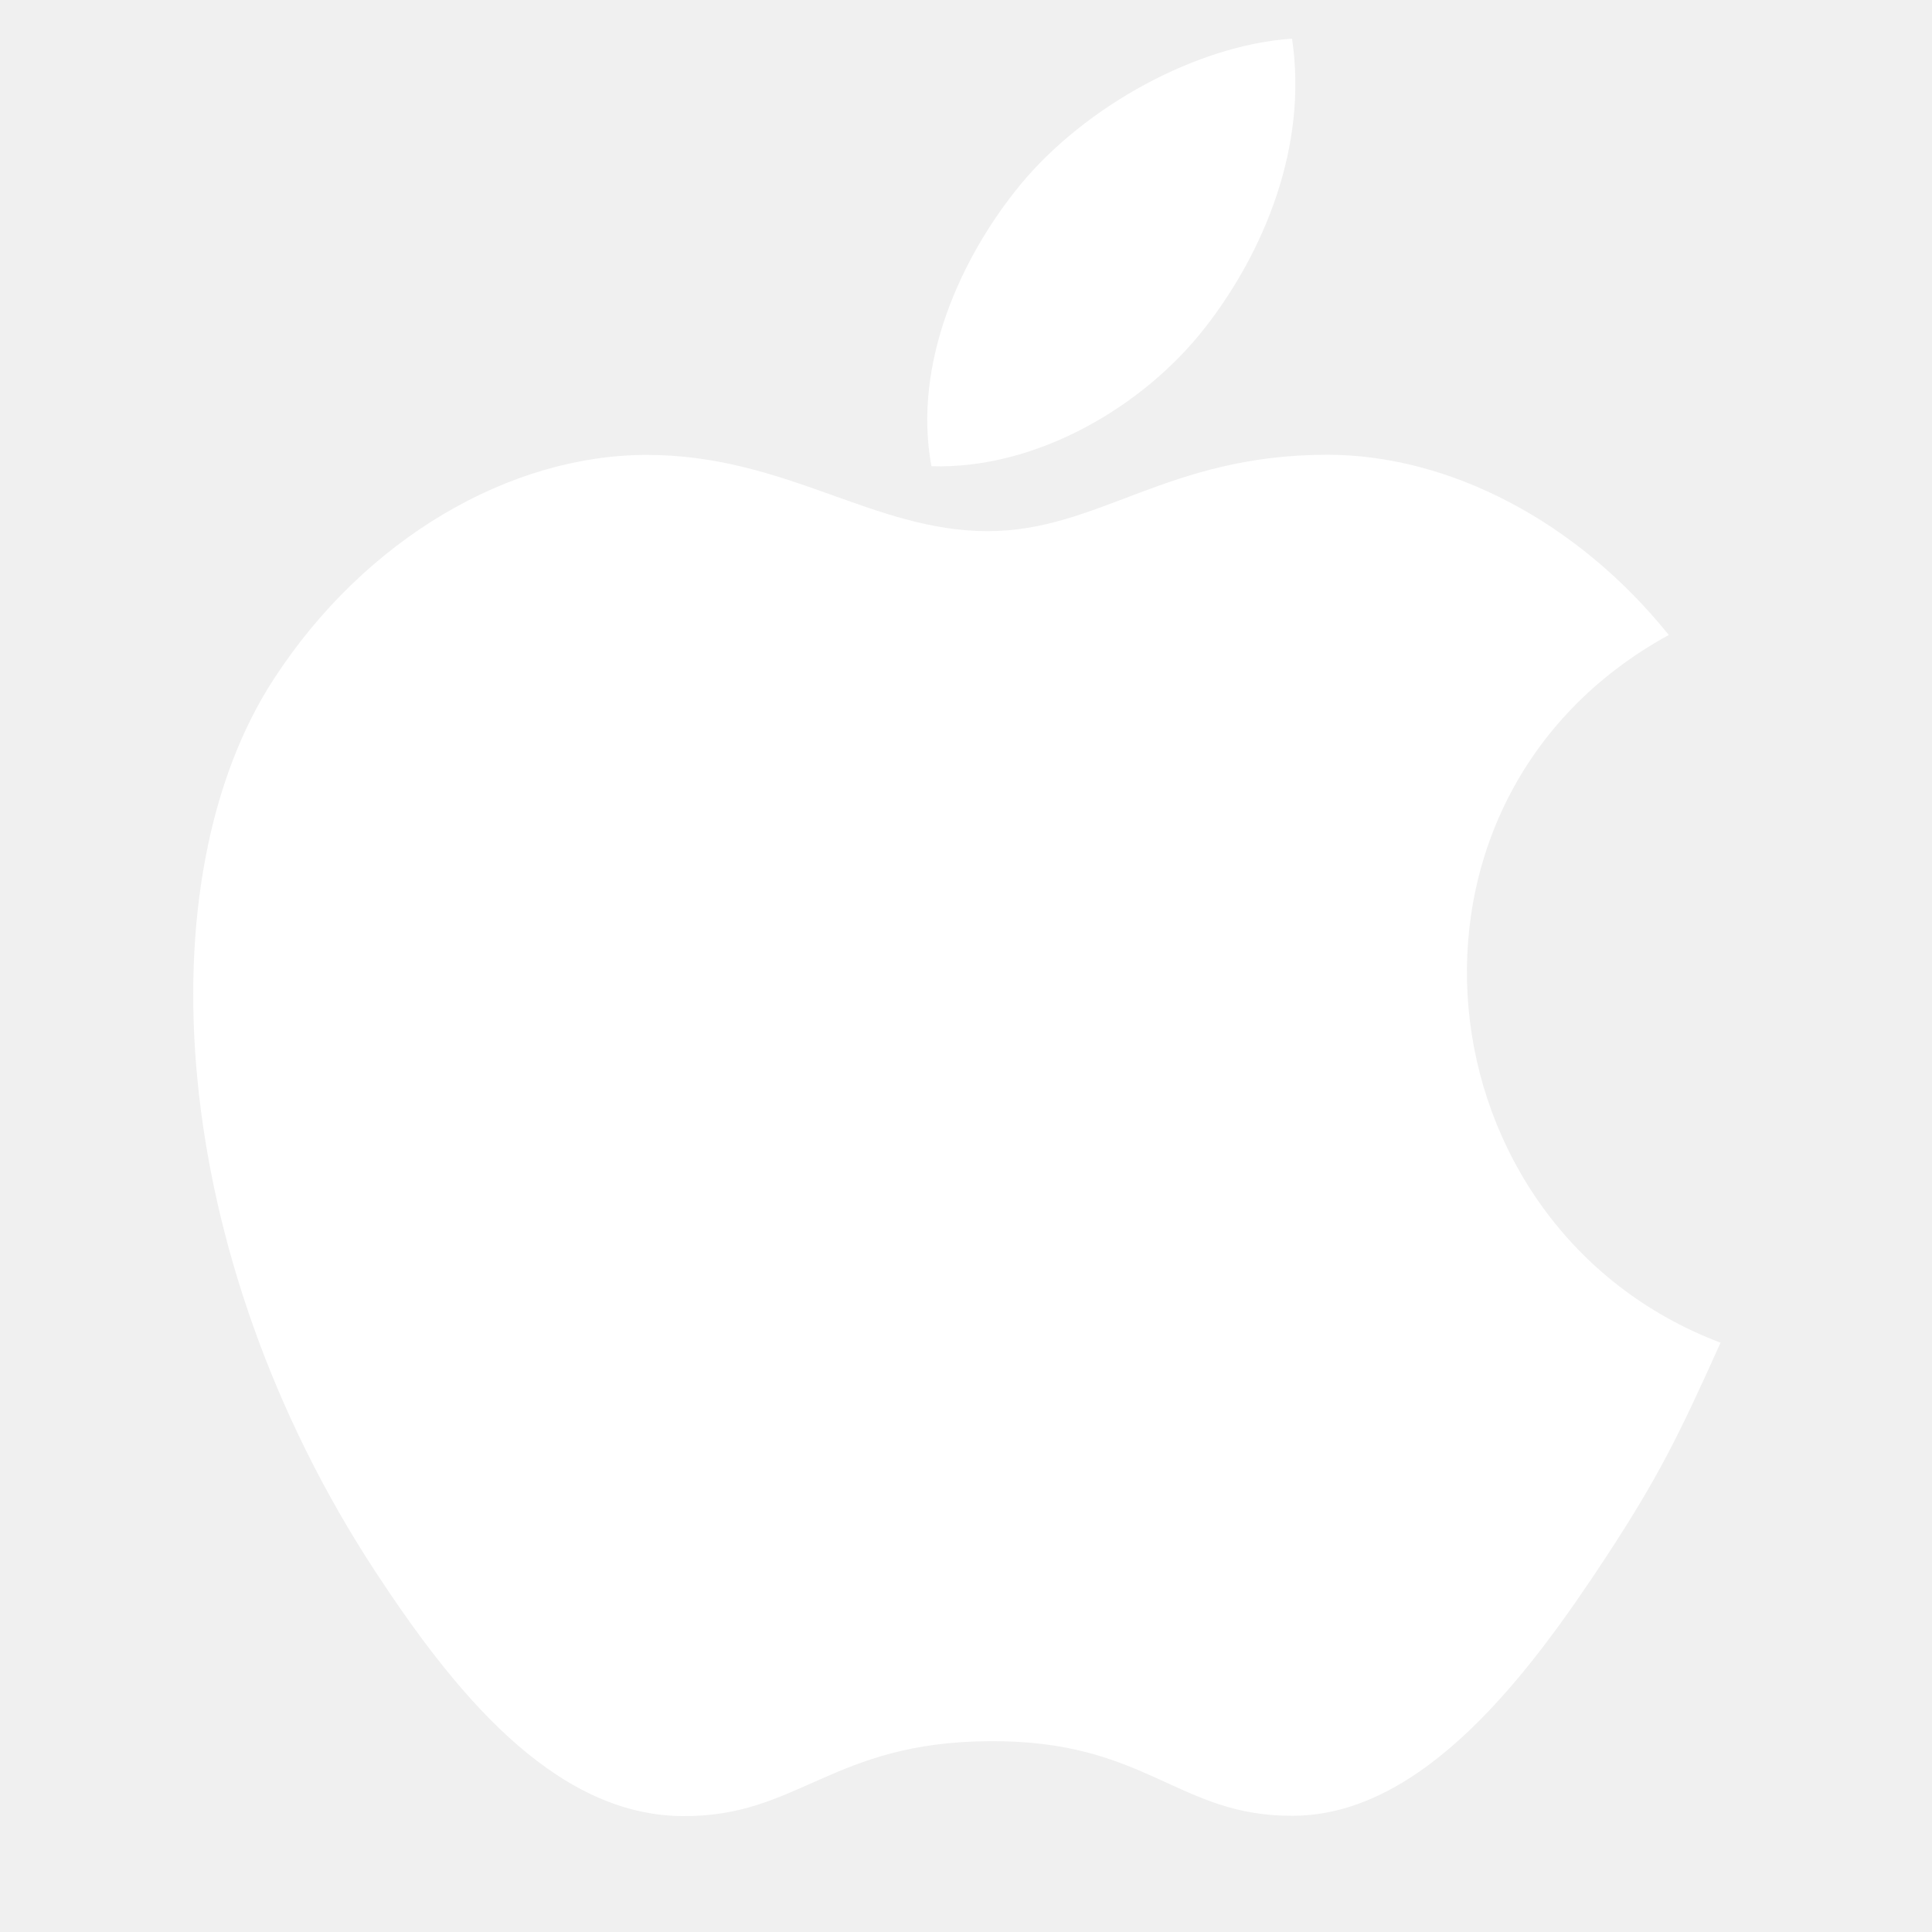
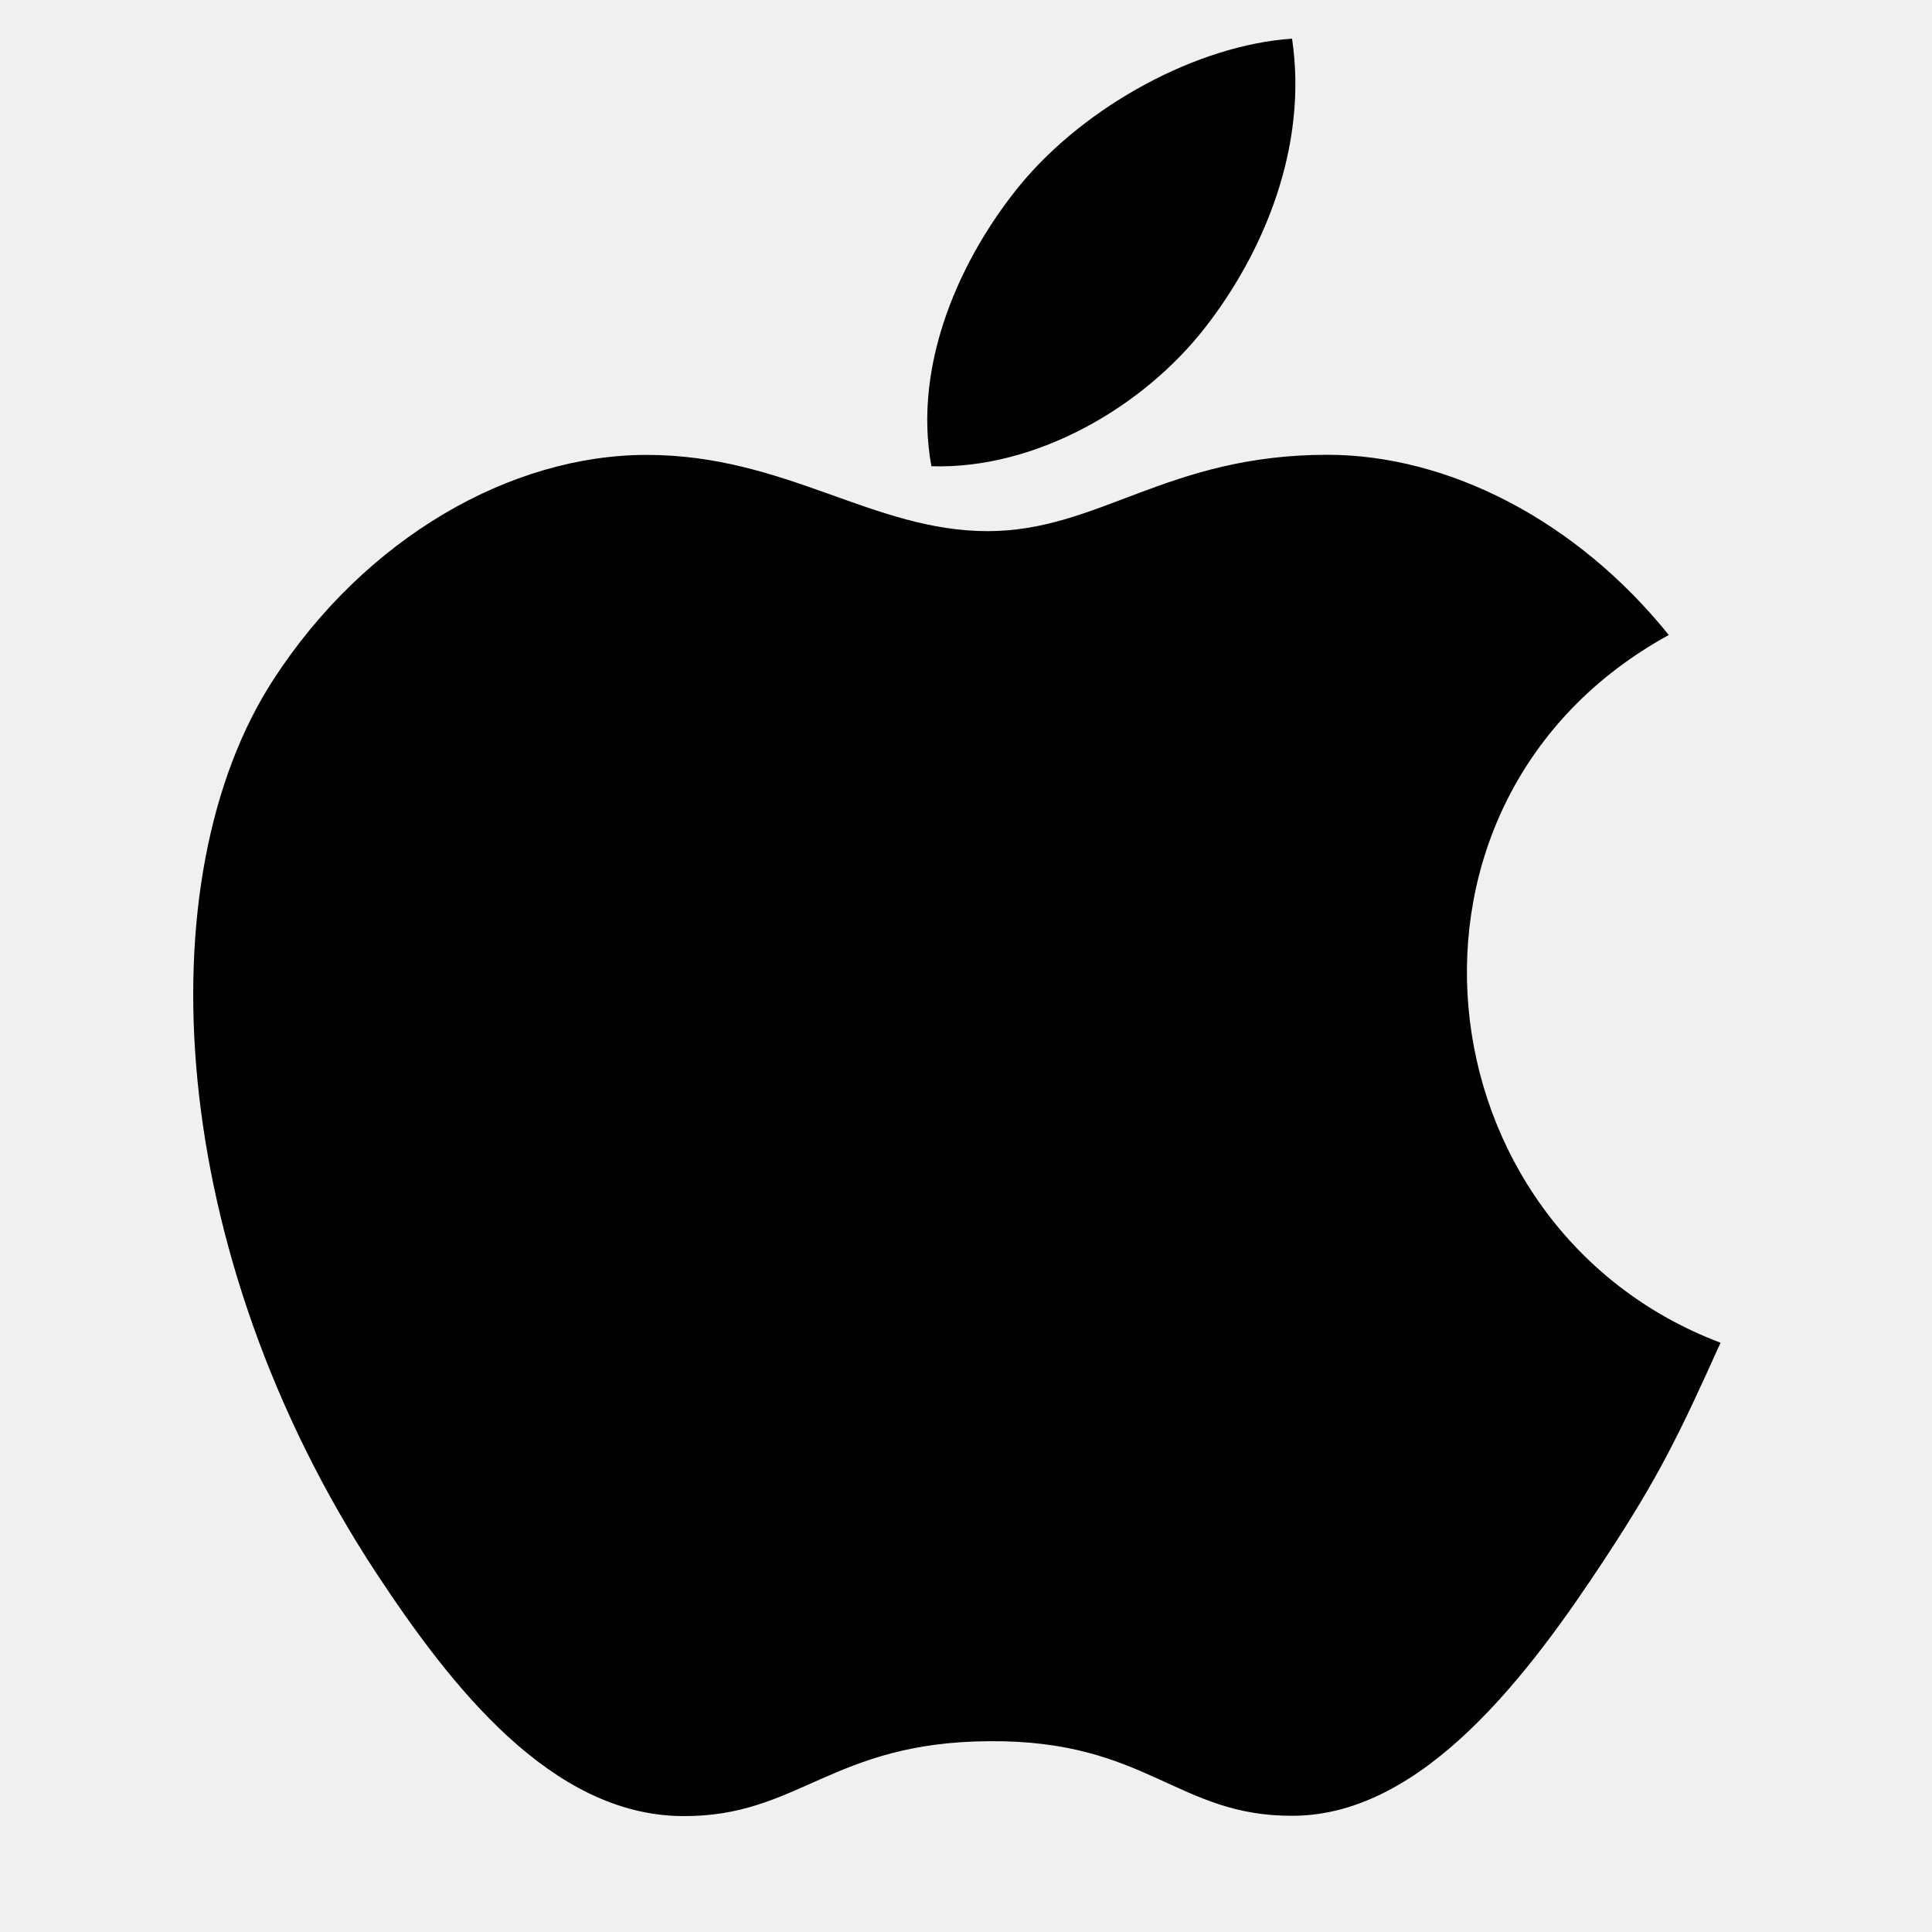
- <svg xmlns="http://www.w3.org/2000/svg" viewBox="0,0,256,256" width="50px" height="50px">
-   <g fill="#ffffff" fill-rule="nonzero" stroke="none" stroke-width="1" stroke-linecap="butt" stroke-linejoin="miter" stroke-miterlimit="10" stroke-dasharray="" stroke-dashoffset="0" font-family="none" font-weight="none" font-size="none" text-anchor="none" style="mix-blend-mode: normal">
-     <g transform="scale(5.12,5.12)">
-       <path d="M44.527,34.75c-1.078,2.395 -1.598,3.465 -2.984,5.578c-1.941,2.953 -4.68,6.641 -8.062,6.664c-3.012,0.027 -3.789,-1.965 -7.879,-1.93c-4.086,0.02 -4.938,1.969 -7.953,1.938c-3.387,-0.031 -5.977,-3.352 -7.918,-6.301c-5.43,-8.27 -6.004,-17.965 -2.648,-23.121c2.375,-3.656 6.129,-5.805 9.656,-5.805c3.594,0 5.852,1.973 8.82,1.973c2.883,0 4.637,-1.977 8.793,-1.977c3.141,0 6.461,1.711 8.836,4.664c-7.766,4.258 -6.504,15.348 1.34,18.316zM31.195,8.469c1.512,-1.941 2.66,-4.68 2.242,-7.469c-2.465,0.168 -5.348,1.742 -7.031,3.781c-1.527,1.859 -2.793,4.617 -2.301,7.285c2.691,0.086 5.477,-1.52 7.09,-3.598z" />
-     </g>
-   </g>
+ <svg xmlns="http://www.w3.org/2000/svg" viewBox="0 0 50 50" width="50px" height="50px">
+   <path d="M 44.527 34.75 C 43.449 37.145 42.93 38.215 41.543 40.328 C 39.602 43.281 36.863 46.969 33.48 46.992 C 30.469 47.02 29.691 45.027 25.602 45.062 C 21.516 45.082 20.664 47.031 17.648 47 C 14.262 46.969 11.672 43.648 9.73 40.699 C 4.301 32.43 3.727 22.734 7.082 17.578 C 9.457 13.922 13.211 11.773 16.738 11.773 C 20.332 11.773 22.59 13.746 25.559 13.746 C 28.441 13.746 30.195 11.77 34.352 11.77 C 37.492 11.77 40.812 13.48 43.188 16.434 C 35.422 20.691 36.684 31.781 44.527 34.75 Z M 31.195 8.469 C 32.707 6.527 33.855 3.789 33.438 1 C 30.973 1.168 28.09 2.742 26.406 4.781 C 24.879 6.641 23.613 9.398 24.105 12.066 C 26.797 12.152 29.582 10.547 31.195 8.469 Z" />
</svg>
